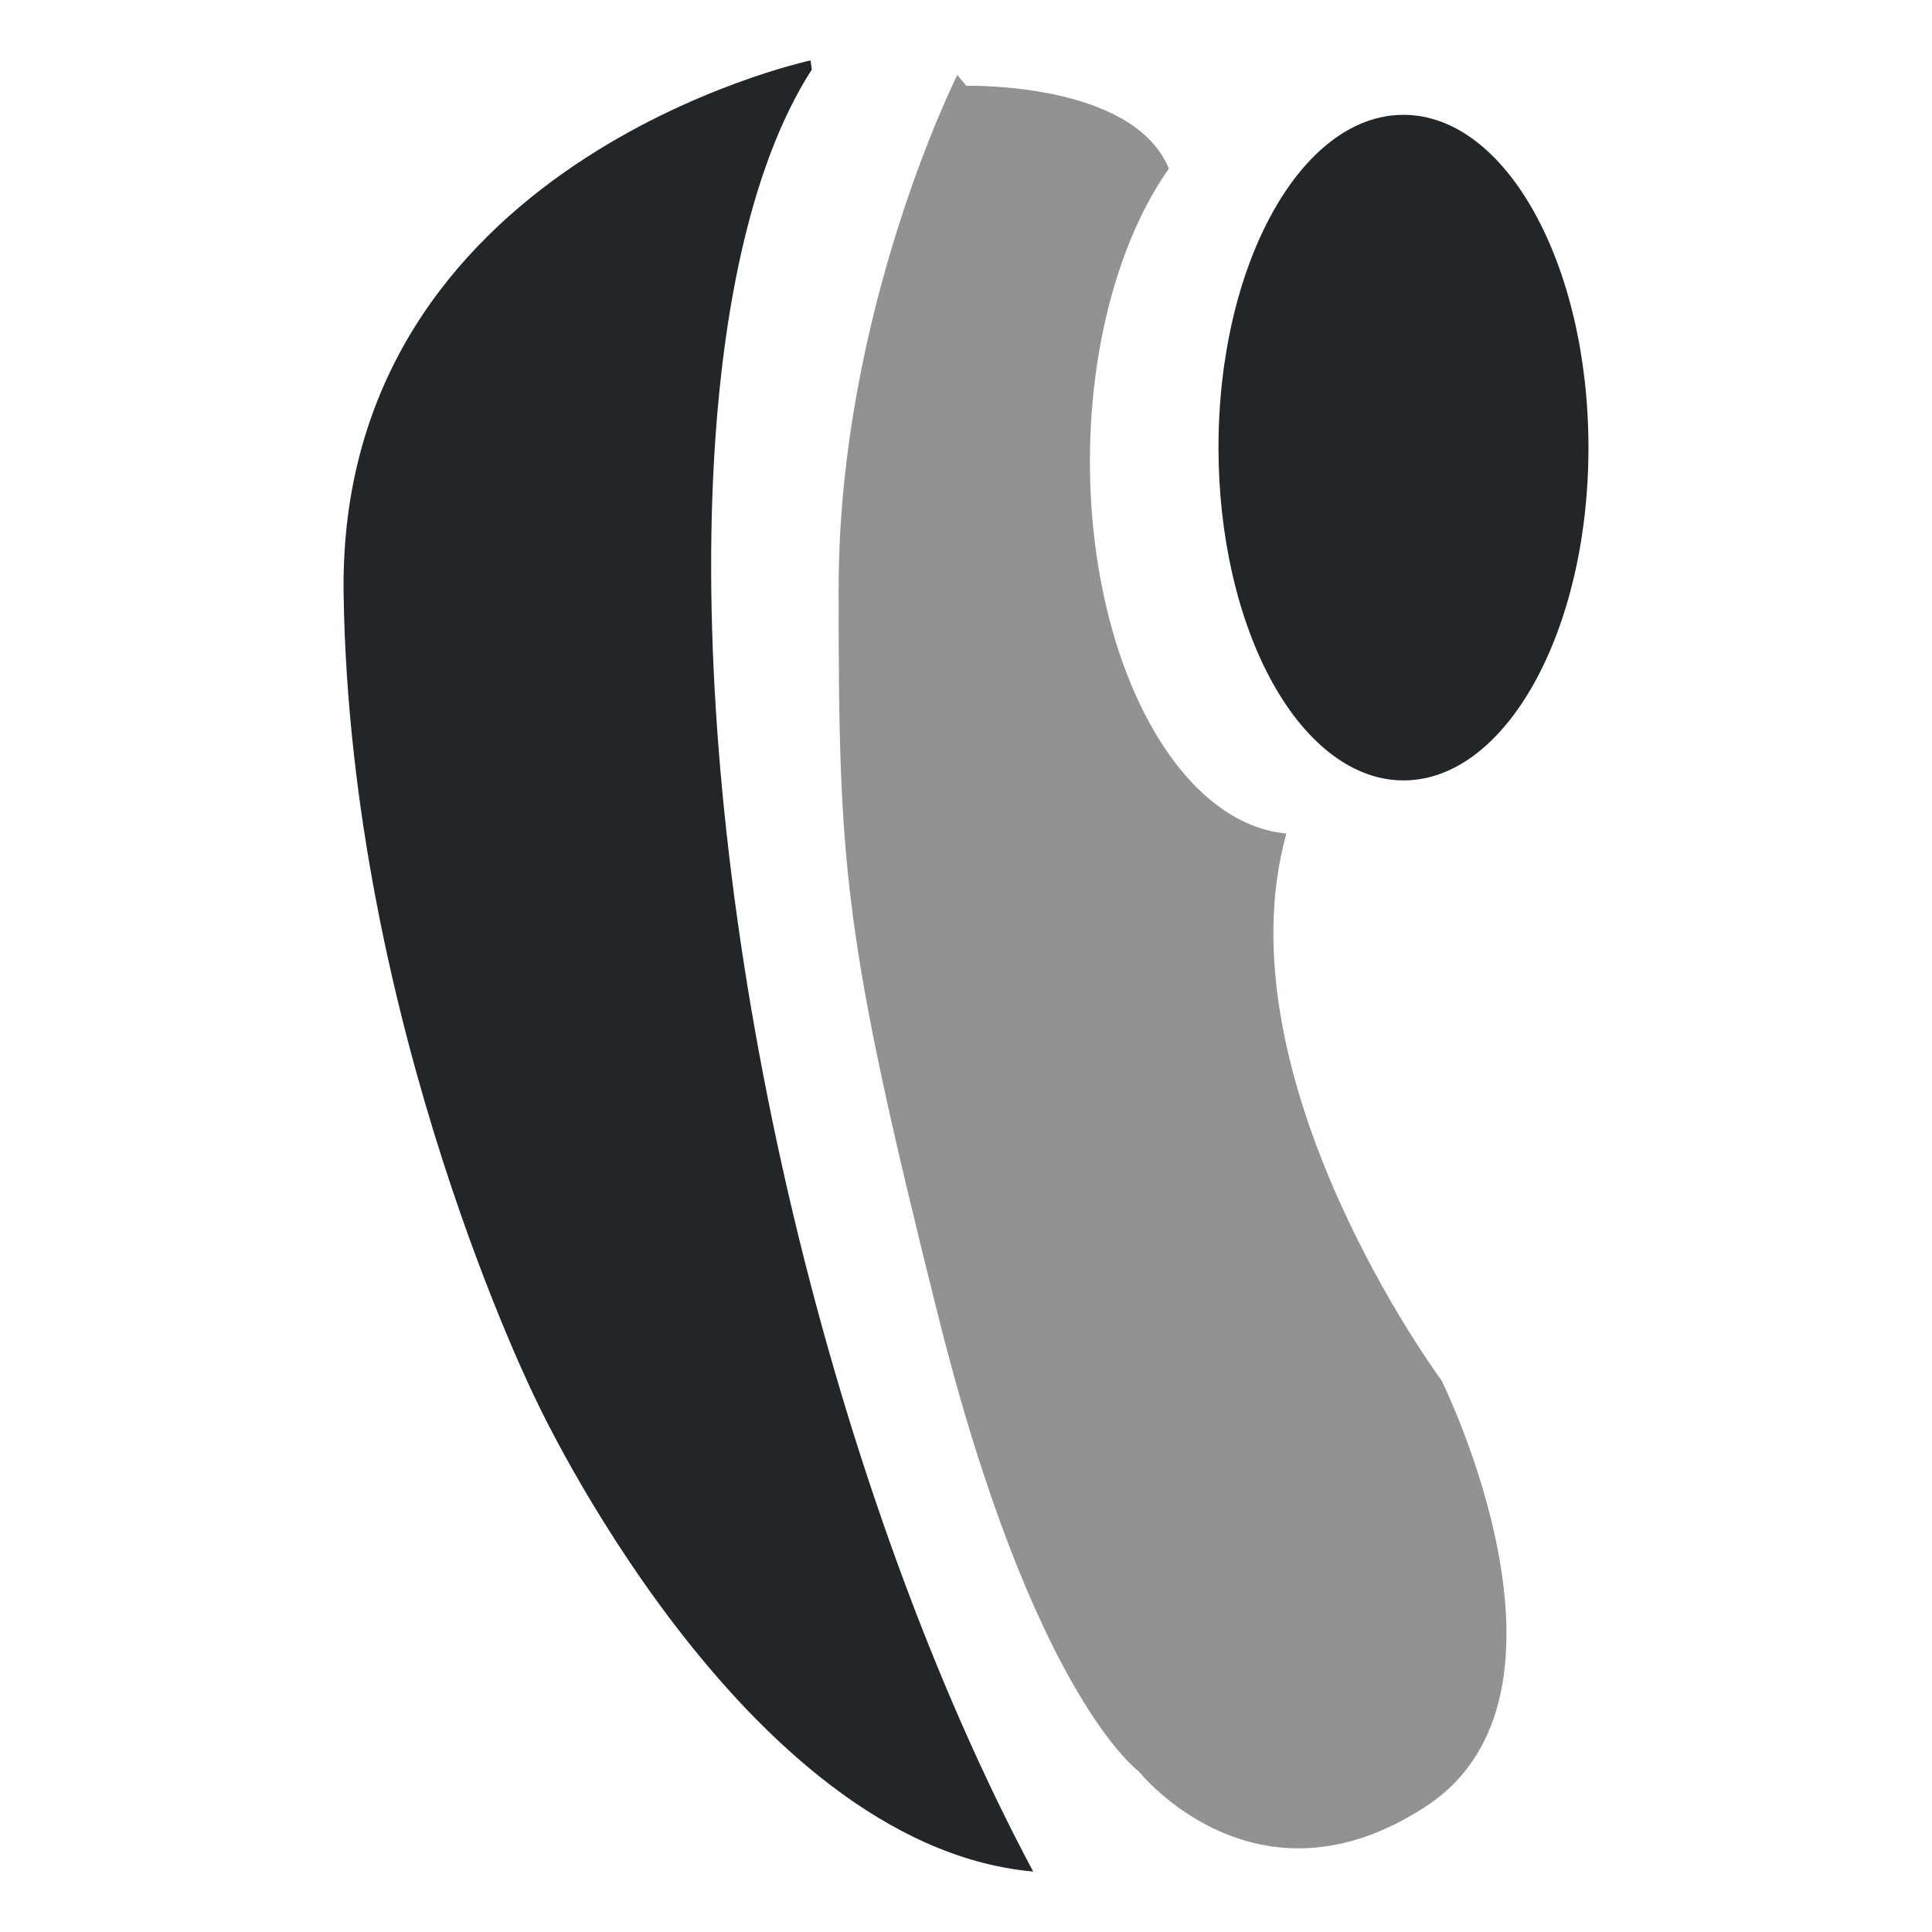
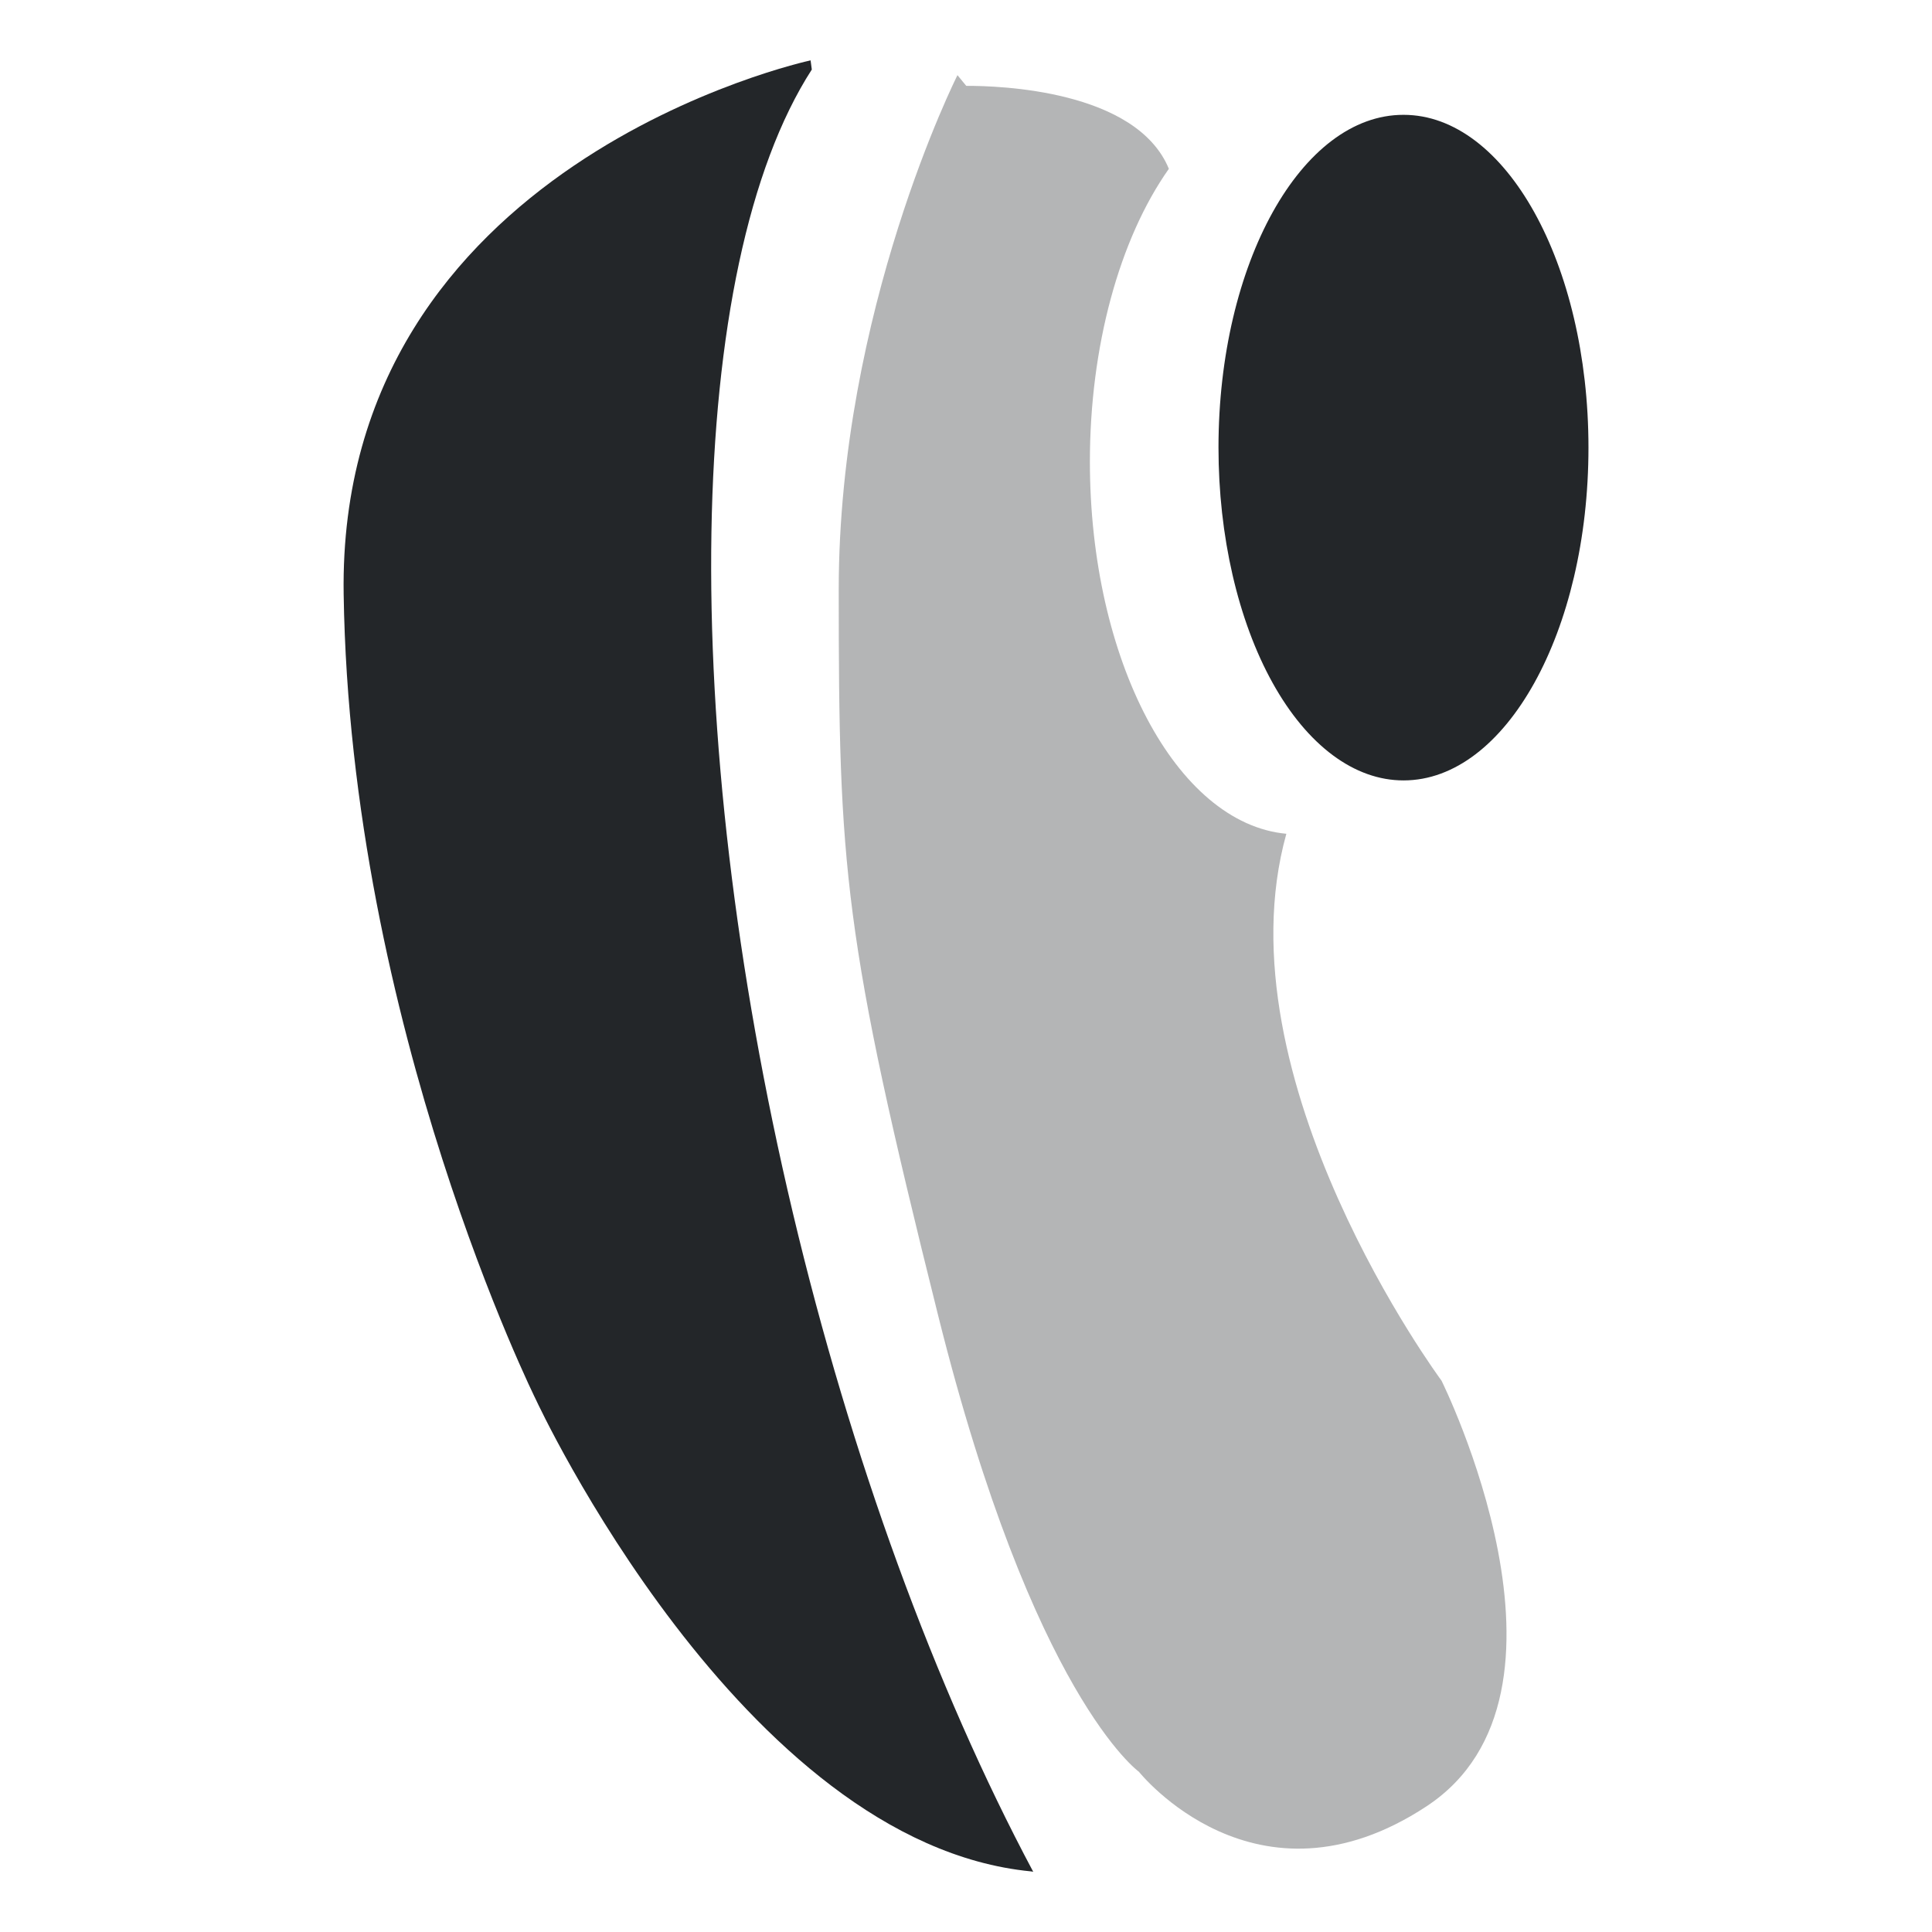
<svg xmlns="http://www.w3.org/2000/svg" viewBox="0 0 16 16">
  <defs id="defs3051">
    <style type="text/css" id="current-color-scheme">
.ColorScheme-Text { color:#232629; }
</style>
  </defs>
-   <g transform="matrix(-1.297516 0 0 1.297516 21.2618 -.468068)">
-     <path d="m79.925 20.467.084.629a80.407 28.668 76.622 0 0 -1.3 78.336 80.407 28.668 76.622 0 0 16.46 45.123 80.407 28.668 76.622 0 0 .021.021c-.054-.005-.113-.016-.168-.021-19.842-1.925-33.905-32.29-33.905-32.29s-12.745-25.614-13.189-55.229c-.443-29.563 31.883-36.543 31.997-36.568zm40.636 3.732a12.67 22.805 0 0 1 12.665 22.792 12.67 22.805 0 0 1 -12.665 22.813 12.67 22.805 0 0 1 -12.686-22.813 12.67 22.805 0 0 1 12.686-22.792z" transform="matrix(-.09314886 0 0 .09314886 18.65785 -1.160369)" style="fill:currentColor;fill-opacity:1;stroke:none" class="ColorScheme-Text" />
-     <path d="m10.276.84s-.02.024-.057.068c-.206-.001-1.085.026-1.293.529a1.322 2.379 0 0 1 .504 1.869 1.322 2.379 0 0 1 -1.254 2.375c.436 1.566-.99 3.49-.99 3.49 0 0-.994 2.0.096 2.717 1.09.717 1.836-.221 1.836-.221s.674-.483 1.281-2.91c.607-2.428.635-2.855.635-4.635 0-1.779-.758-3.283-.758-3.283z" style="fill:currentColor;fill-opacity:0.5;stroke:none" class="ColorScheme-Text" />
+   <g fill="#2e3436">
+     <path d="m6.713.5.01.076a9.718 3.465 76.622 0 0 -.157 9.468 9.718 3.465 76.622 0 0 1.989 5.454 9.718 3.465 76.622 0 0 .003.003c-.006-.001-.014-.002-.02-.003-2.398-.233-4.098-3.903-4.098-3.903s-1.54-3.096-1.594-6.675c-.054-3.573 3.853-4.417 3.867-4.42zm4.911.451a1.531 2.756 0 0 1 1.531 2.755 1.531 2.756 0 0 1 -1.531 2.757 1.531 2.756 0 0 1 -1.533-2.757 1.531 2.756 0 0 1 1.533-2.755z" style="fill:currentColor;fill-opacity:1;stroke:none" class="ColorScheme-Text" />
+     <path d="m7.929.622s.026.031.073.089c.268-.001 1.408.033 1.678.687a1.715 3.087 0 0 0 -.654 2.425 1.715 3.087 0 0 0 1.627 3.082c-.566 2.032 1.285 4.529 1.285 4.529 0 0 1.29 2.594-.124 3.525-1.414.931-2.382-.286-2.382-.286s-.875-.626-1.662-3.776c-.787-3.15-.824-3.705-.824-6.014 0-2.309.983-4.26.983-4.26z" opacity=".34" style="fill:currentColor;fill-opacity:1;stroke:none" class="ColorScheme-Text" />
  </g>
</svg>
